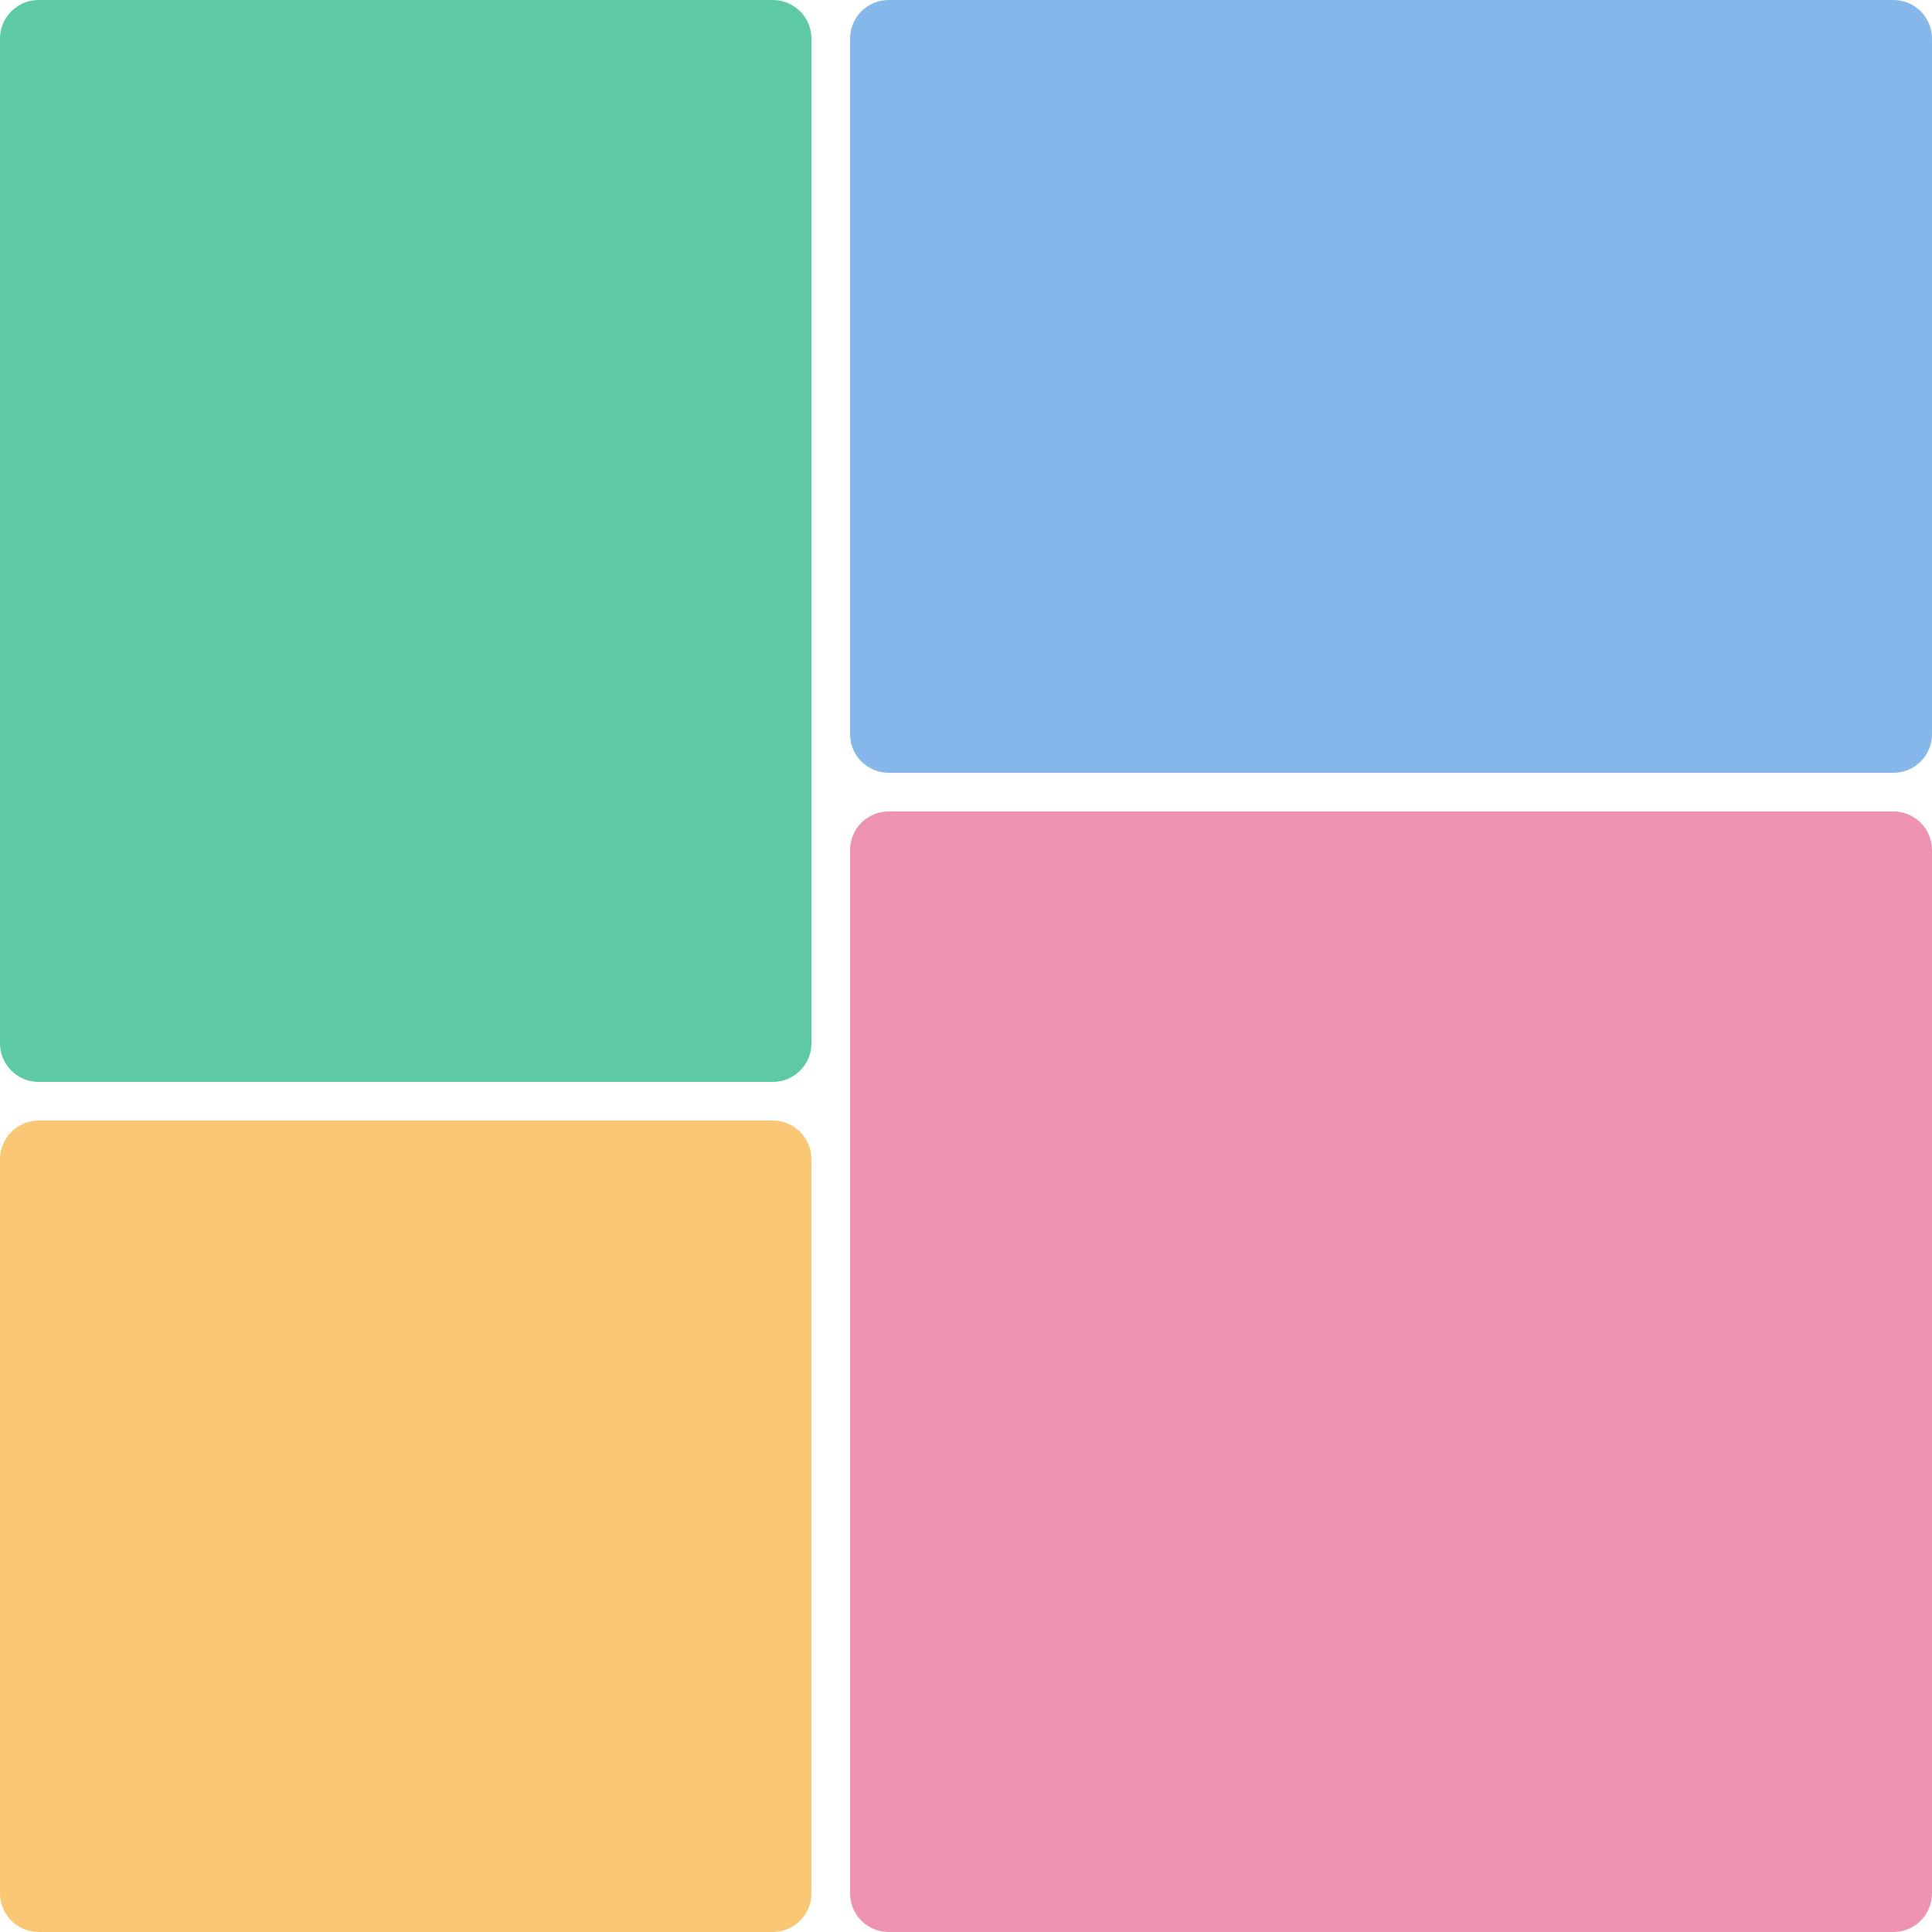
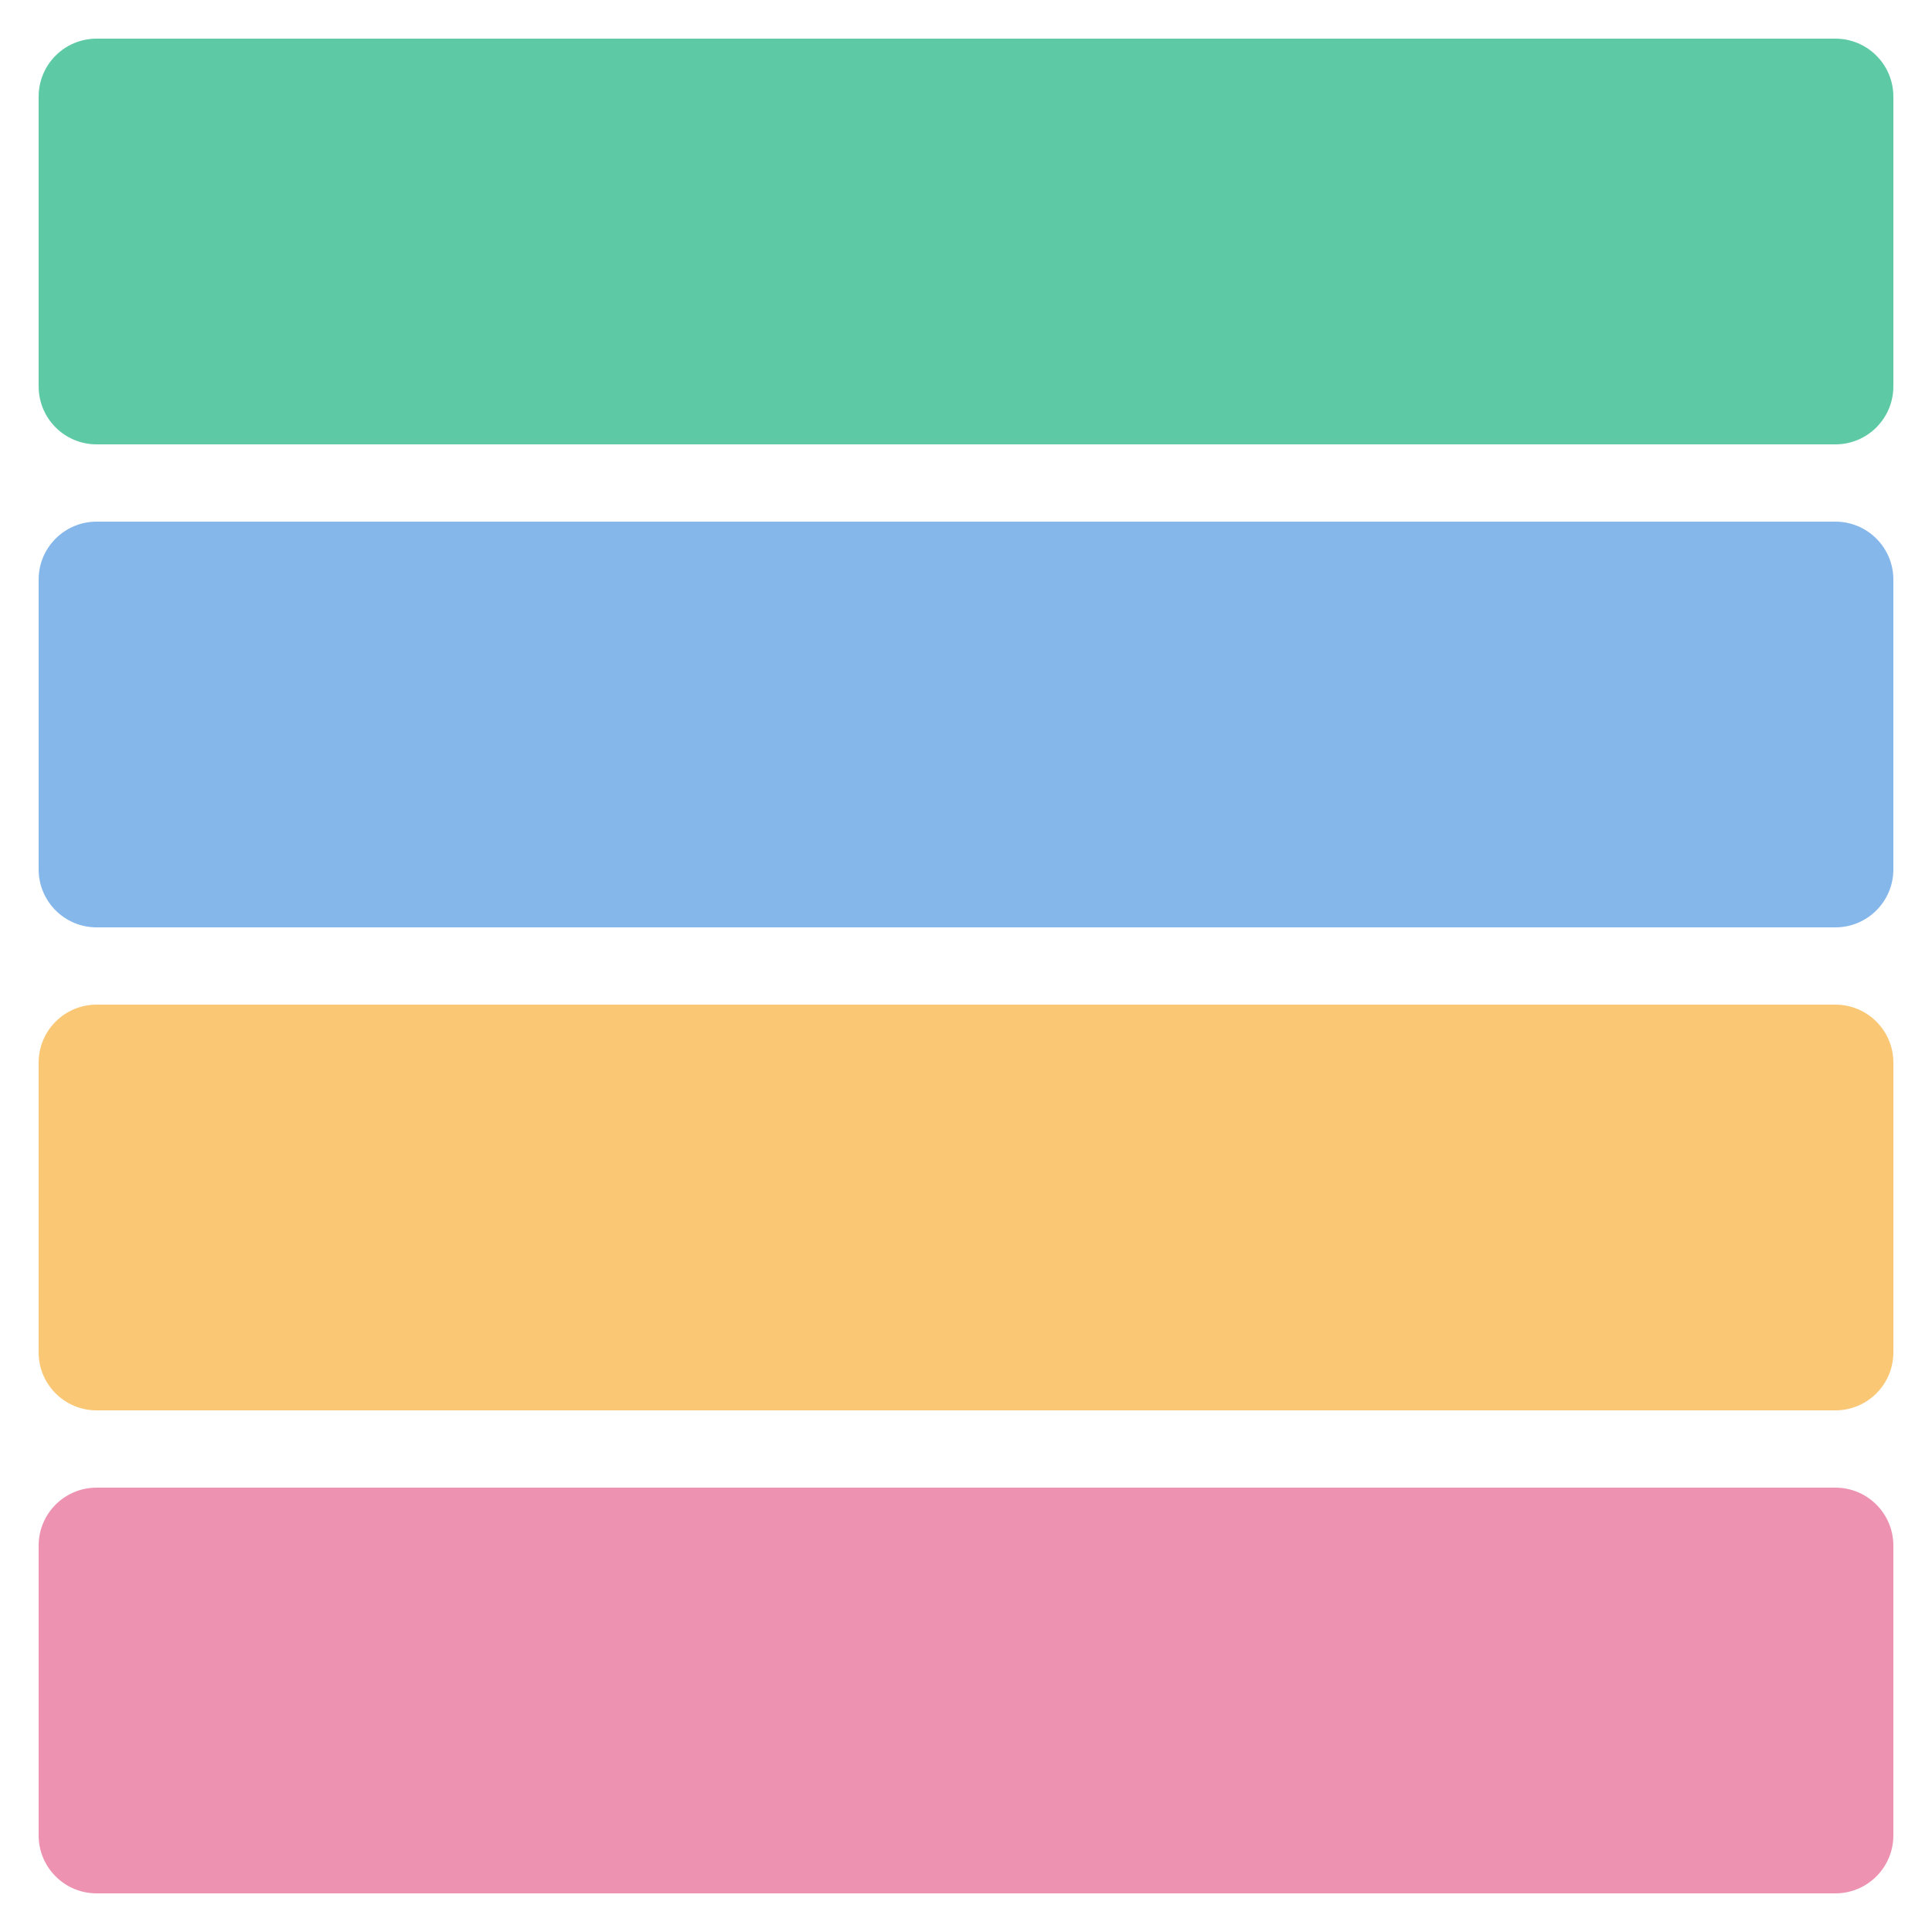
<svg xmlns="http://www.w3.org/2000/svg" width="400" height="400" viewBox="0 0 100 100">
-   <rect x="0" y="0" width="42" height="56" rx="2" fill="#5DCAA5" />
-   <rect x="0" y="58" width="42" height="42" rx="2" fill="#FAC775" />
-   <rect x="44" y="0" width="56" height="40" rx="2" fill="#85B7EB" />
-   <rect x="44" y="42" width="56" height="58" rx="2" fill="#ED93B1" />
+   <rect x="2" y="2" width="96" height="21" rx="3" fill="#5DCAA5" />
+   <rect x="2" y="27" width="96" height="21" rx="3" fill="#85B7EB" />
+   <rect x="2" y="52" width="96" height="21" rx="3" fill="#FAC775" />
+   <rect x="2" y="77" width="96" height="21" rx="3" fill="#ED93B1" />
</svg>
